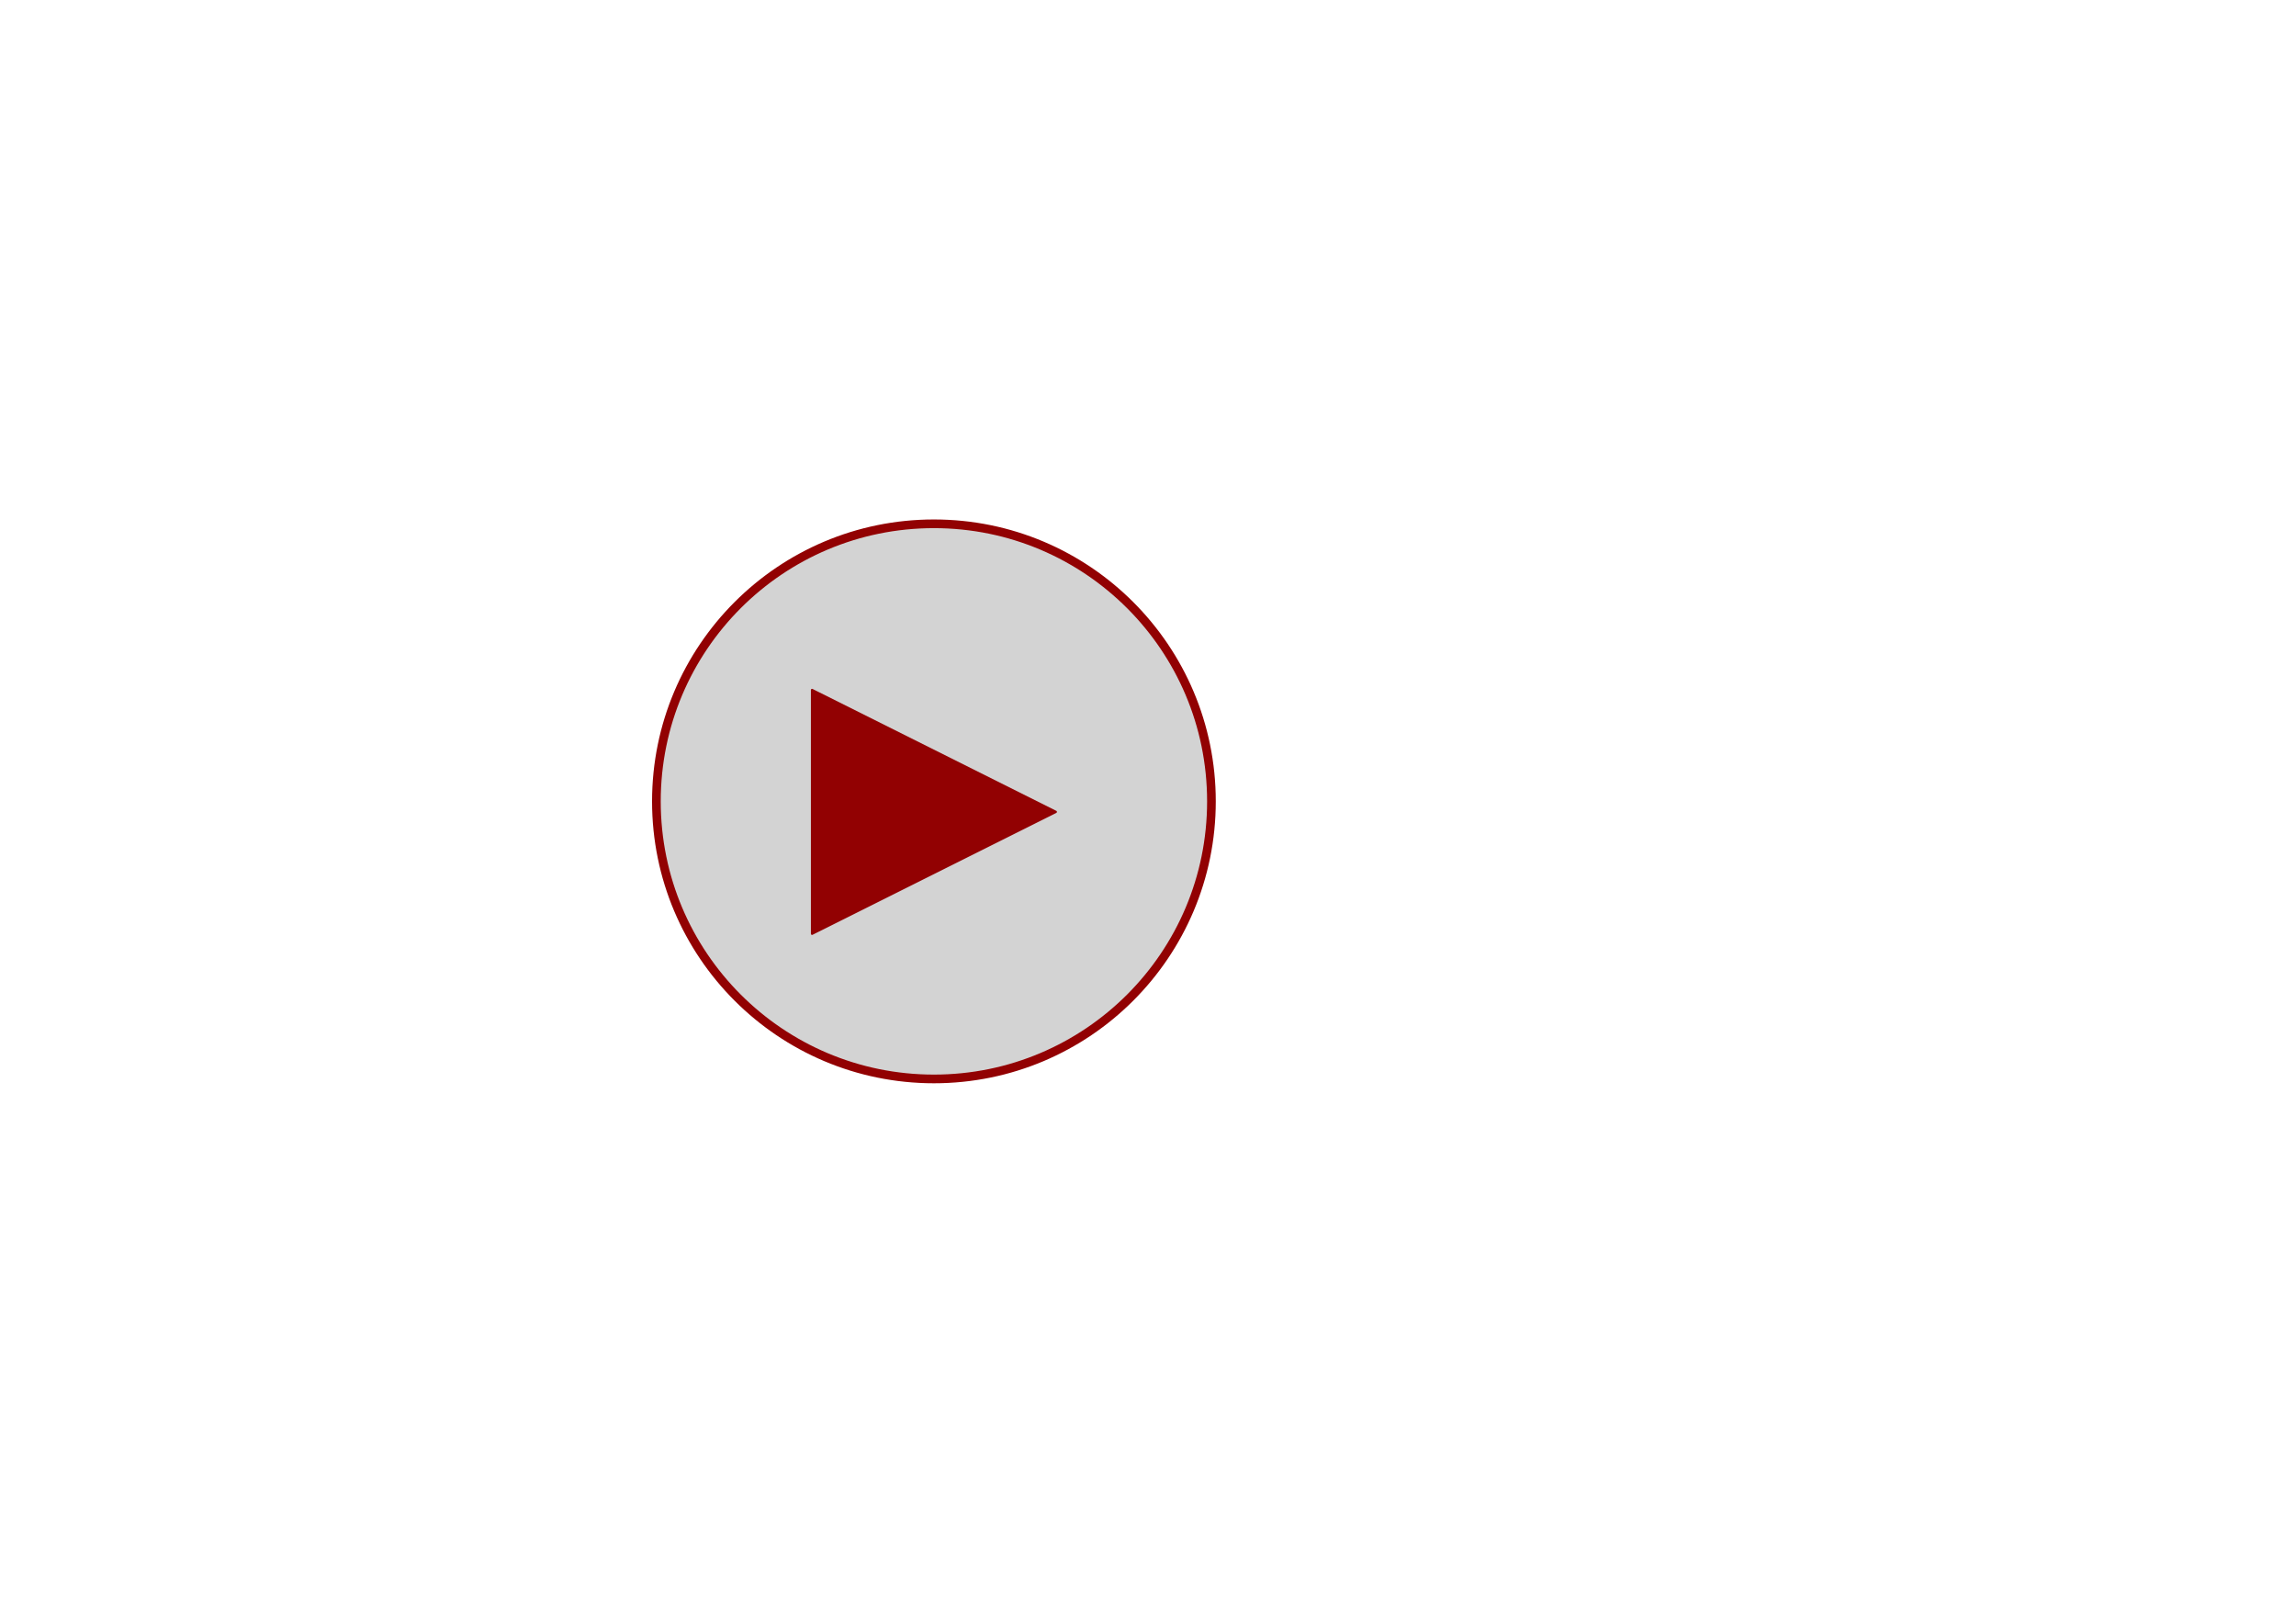
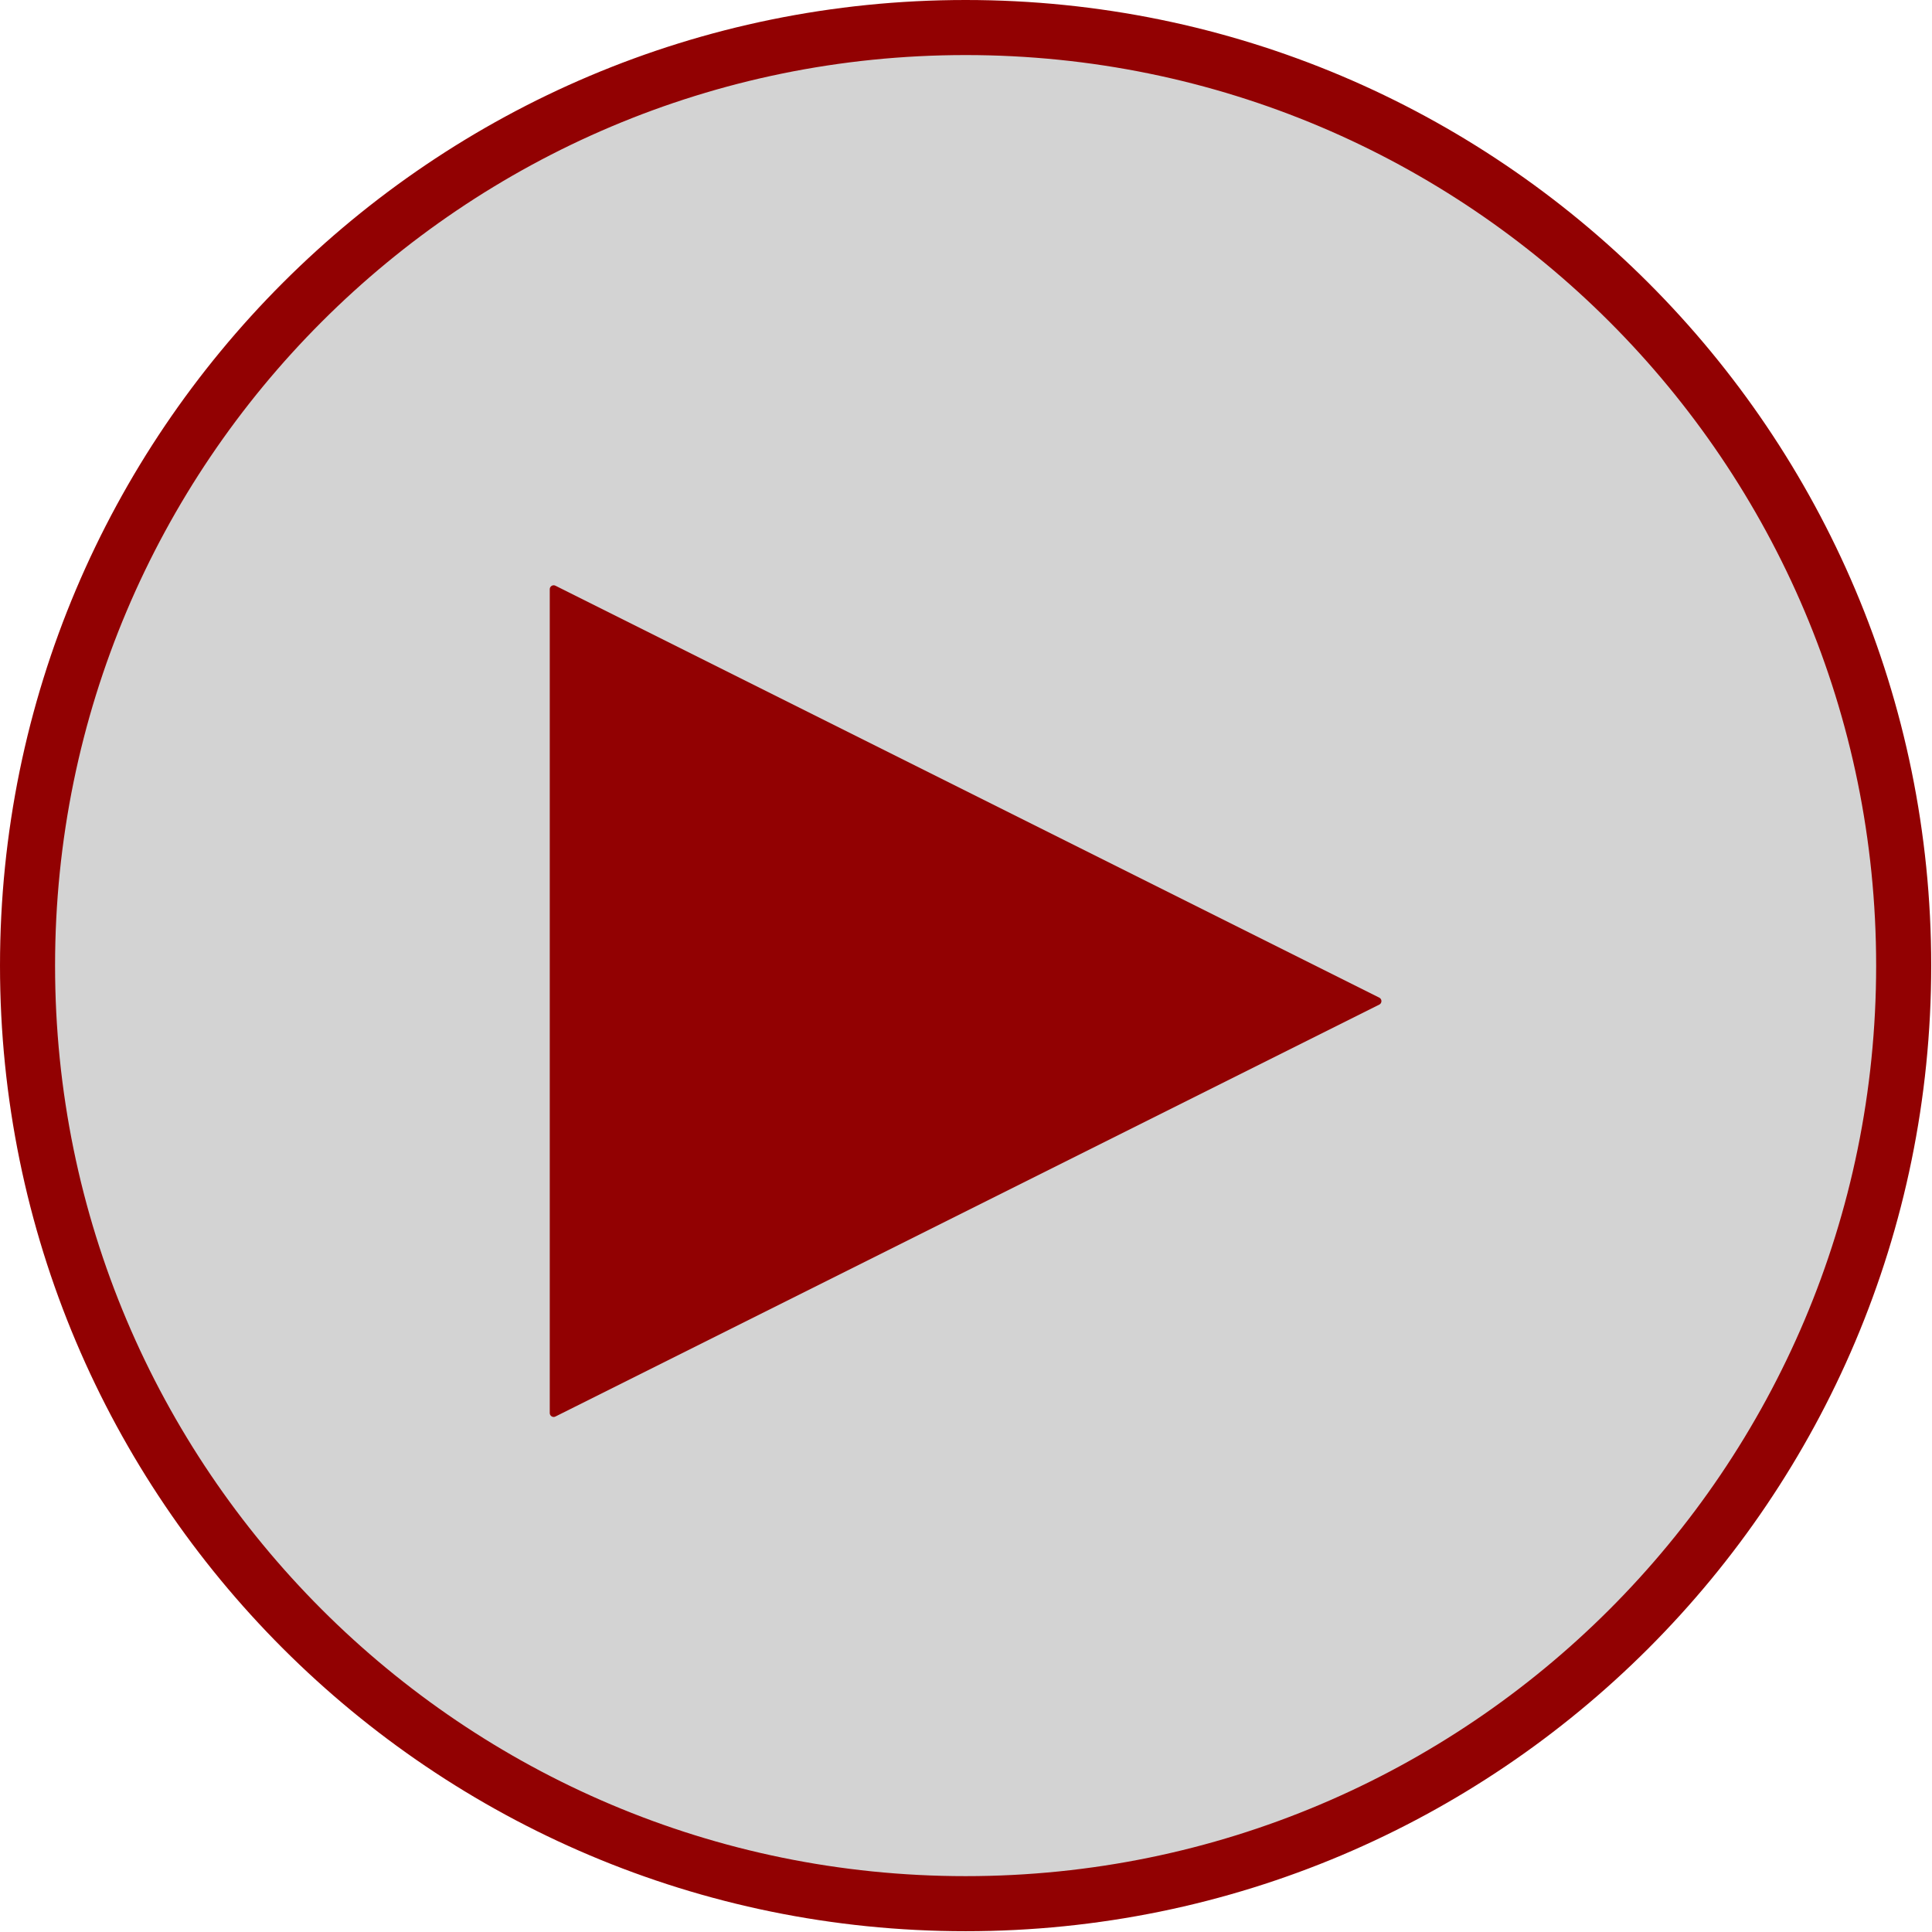
- <svg xmlns="http://www.w3.org/2000/svg" width="100%" height="100%" viewBox="0 0 4961 3508" version="1.1" xml:space="preserve" style="fill-rule:evenodd;clip-rule:evenodd;stroke-linecap:round;stroke-linejoin:round;stroke-miterlimit:1.5;">
-   <g>
-     <circle cx="2017.93" cy="1731.24" r="599.639" style="fill:rgb(211,211,211);stroke:rgb(146,1,2);stroke-width:18.75px;" />
-     <g transform="matrix(6.12323e-17,1,-1,6.12323e-17,3887.37,-527.301)">
-       <path d="M2281.24,1606.14L2544.55,2132.76L2017.93,2132.76L2281.24,1606.14Z" style="fill:rgb(146,1,2);stroke:rgb(146,1,2);stroke-width:5px;" />
+ <svg xmlns="http://www.w3.org/2000/svg" width="100%" height="100%" viewBox="0 0 421 421" version="1.1" xml:space="preserve" style="fill-rule:evenodd;clip-rule:evenodd;stroke-linecap:round;stroke-linejoin:round;stroke-miterlimit:1.5;">
+   <g transform="matrix(1,0,0,1,6,-166.869)">
+     <g>
+       <g transform="matrix(0.340895,0,0,0.340895,-483.488,-212.888)">
+         <circle cx="2017.93" cy="1731.24" r="599.639" style="fill:rgb(211,211,211);stroke:rgb(146,1,2);stroke-width:35.2px;" />
+       </g>
+       <g transform="matrix(2.08738e-17,0.340895,-0.340895,2.08738e-17,841.697,-392.642)">
+         <path d="M2281.24,1606.14L2544.55,2132.76L2017.93,2132.76L2281.24,1606.14Z" style="fill:rgb(146,1,2);stroke:rgb(146,1,2);stroke-width:5px;" />
+       </g>
    </g>
  </g>
</svg>
